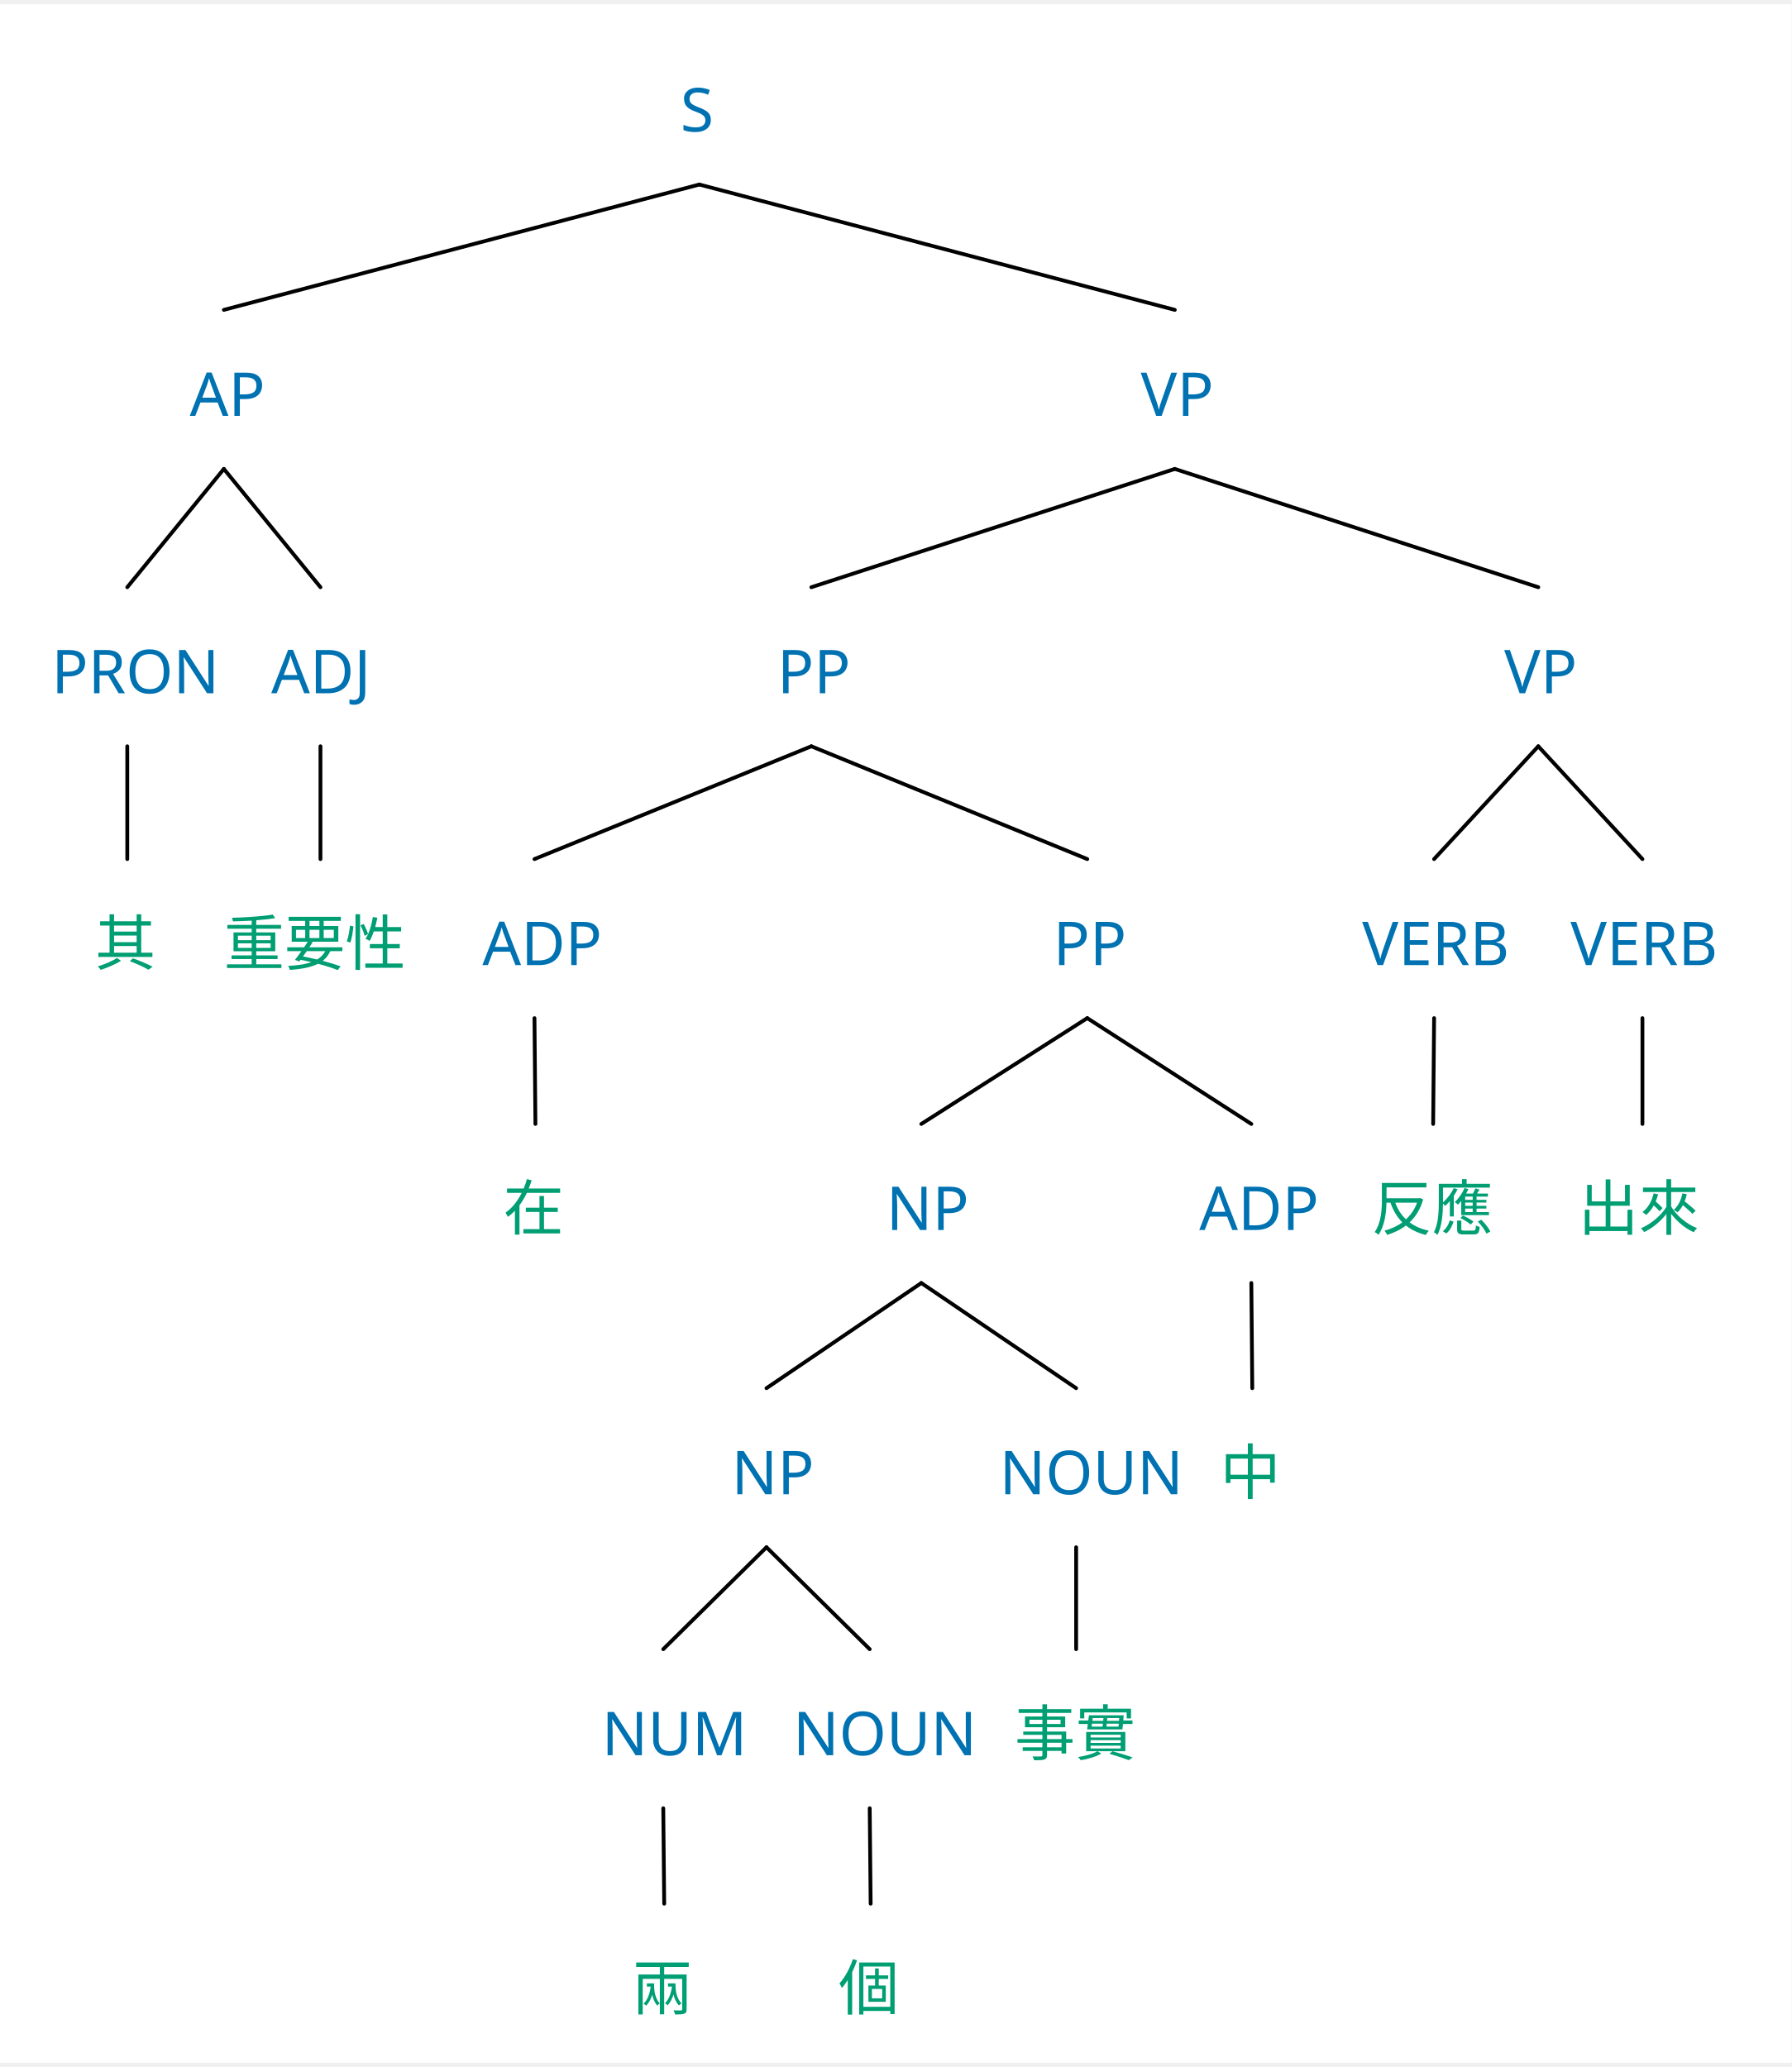
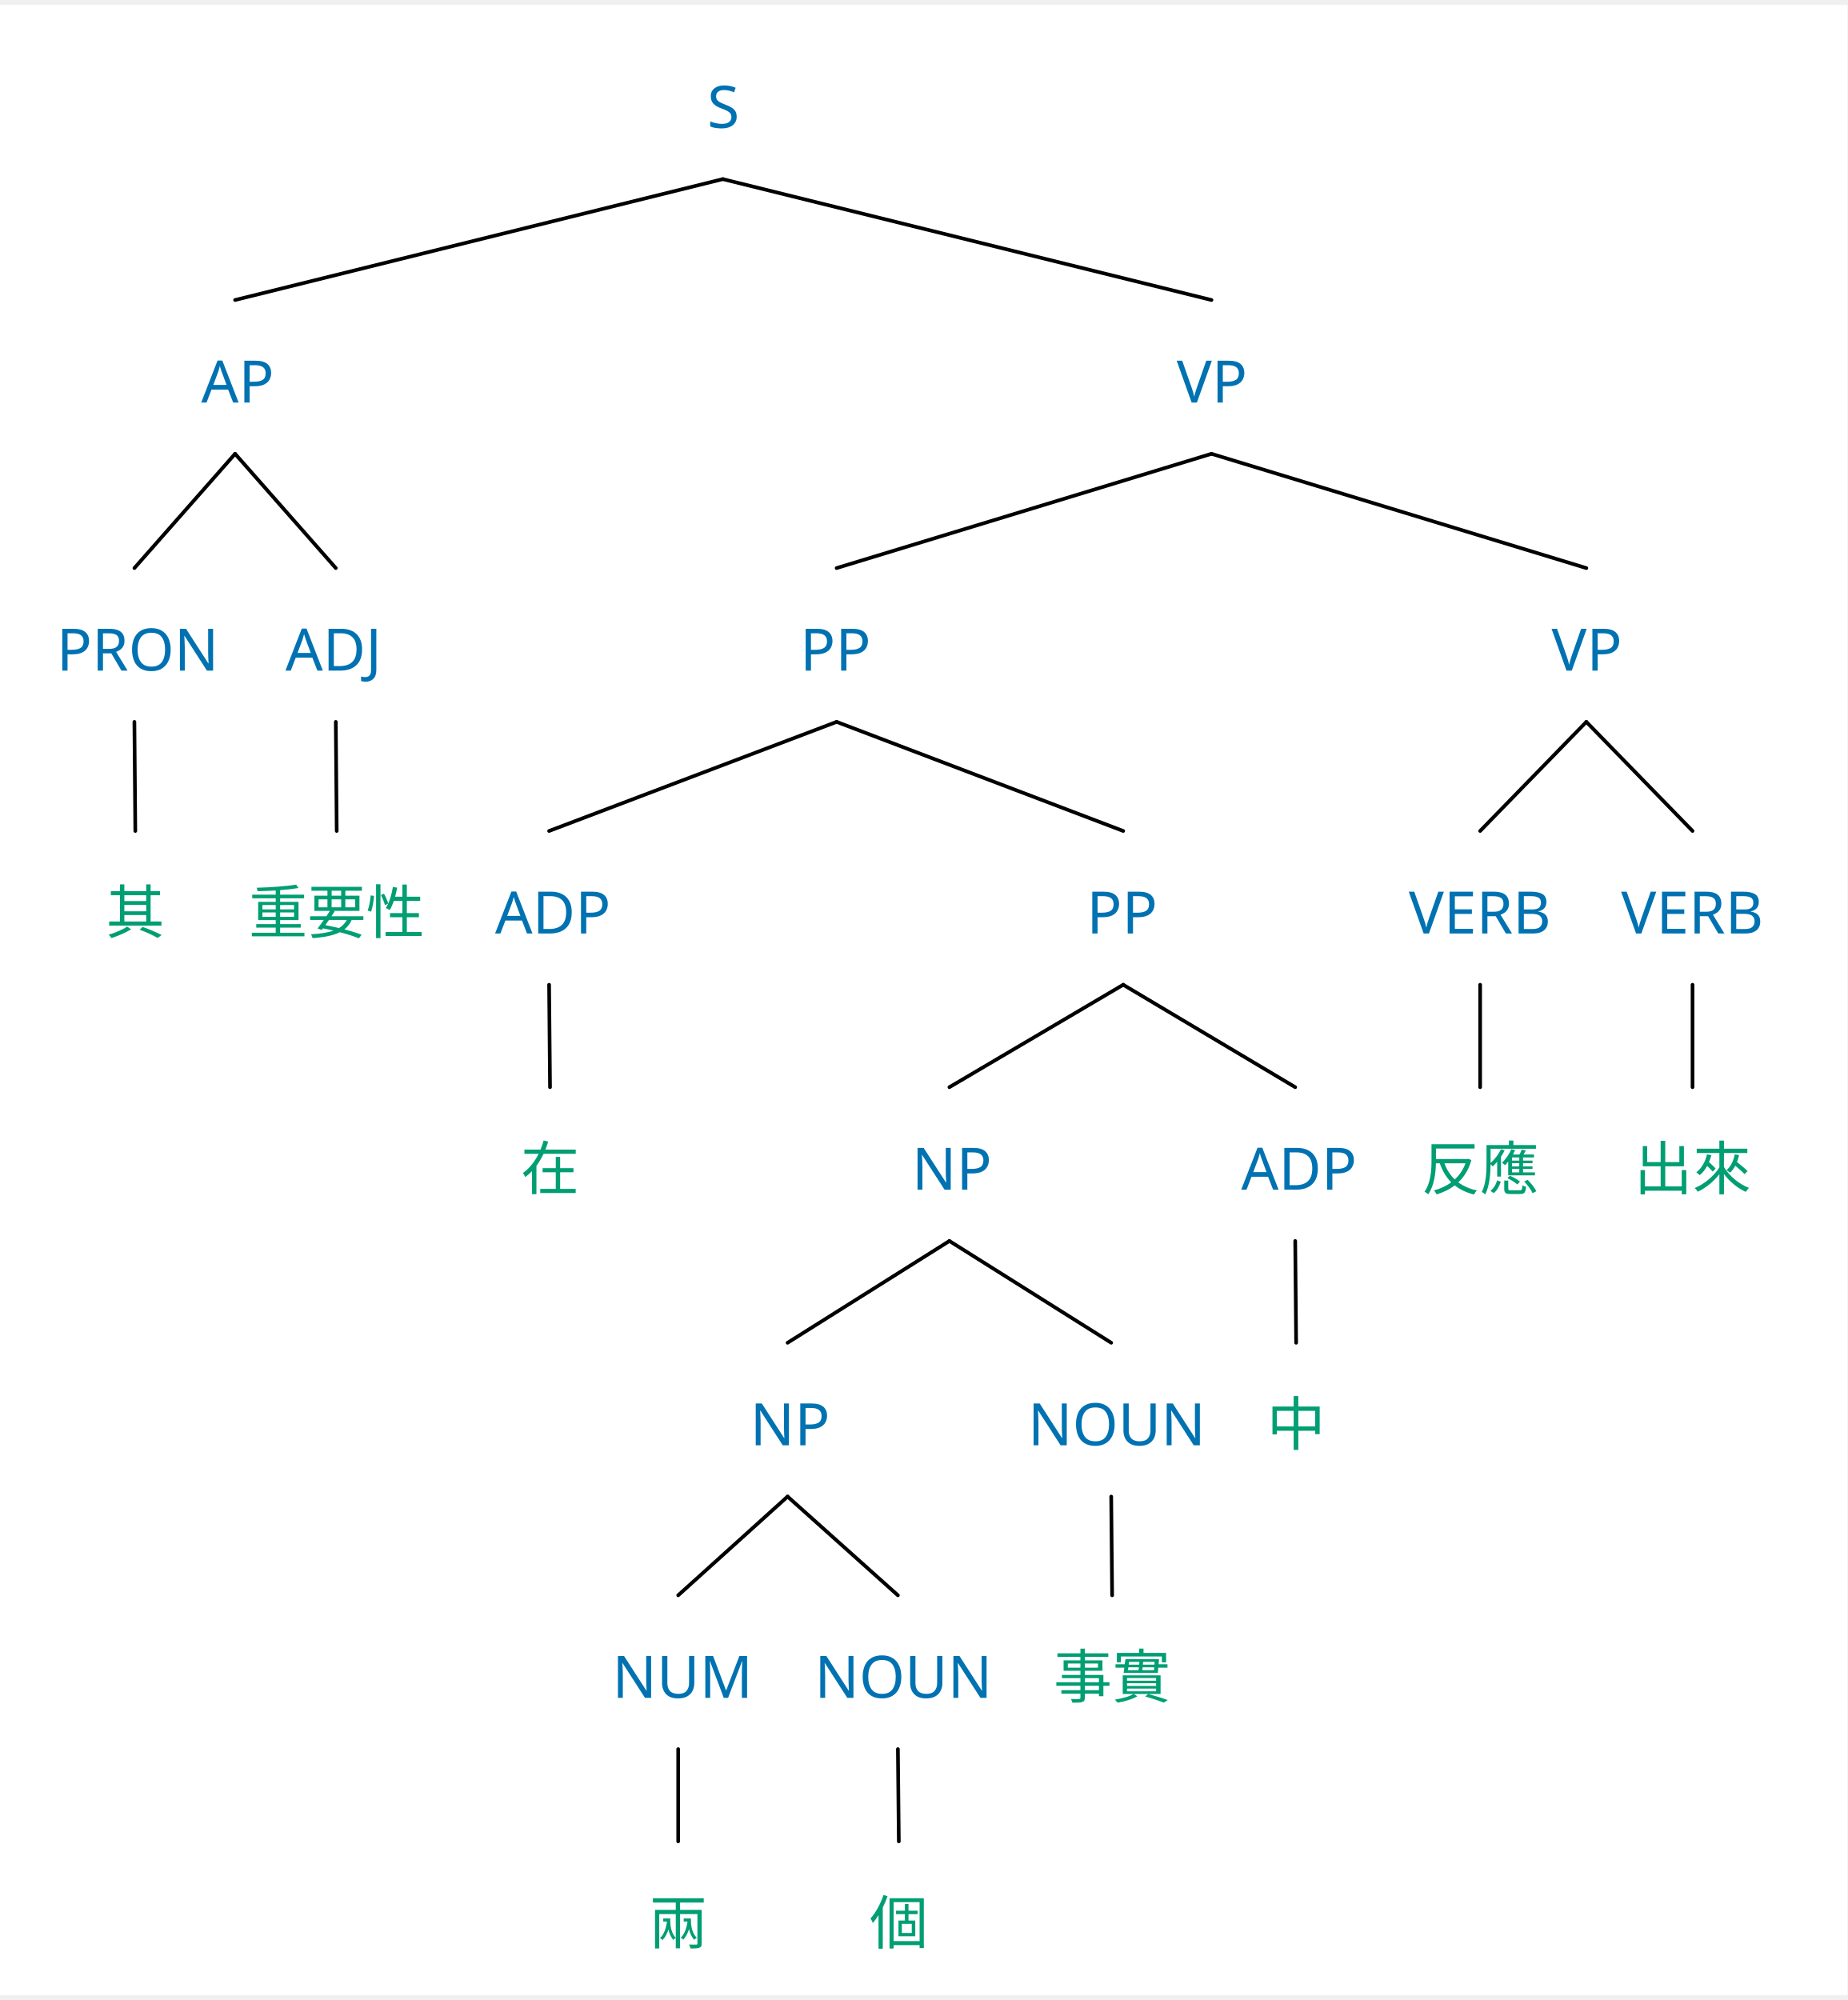
- <svg xmlns="http://www.w3.org/2000/svg" width="932.4" height="1075.872" viewBox="-13.6, 0, 946.0, 1087.072" version="1.1">
+ <svg xmlns="http://www.w3.org/2000/svg" width="993.8" height="1075.872" viewBox="-15.2, 0, 1009.0, 1087.072" version="1.1">
  <defs>
-     <marker id="arrow" markerUnits="userSpaceOnUse" viewBox="0 0 10 10" refX="10" refY="5" markerWidth="13.6" markerHeight="13.6" orient="auto">
+     <marker id="arrow" markerUnits="userSpaceOnUse" viewBox="0 0 10 10" refX="10" refY="5" markerWidth="15.2" markerHeight="15.2" orient="auto">
      <path d="M 0 0 L 10 5 L 0 10" fill="#CC79A7" />
    </marker>
-     <marker id="arrowBackward" markerUnits="userSpaceOnUse" viewBox="0 0 10 10" refX="5" refY="5" markerWidth="13.6" markerHeight="13.6" orient="auto">
+     <marker id="arrowBackward" markerUnits="userSpaceOnUse" viewBox="0 0 10 10" refX="5" refY="5" markerWidth="15.2" markerHeight="15.2" orient="auto">
      <path d="M 0 0 L 10 5 L 0 10 z" fill="#CC79A7" />
    </marker>
-     <marker id="arrowForward" markerUnits="userSpaceOnUse" viewBox="0 0 10 10" refX="5" refY="5" markerWidth="13.6" markerHeight="13.6" orient="auto">
+     <marker id="arrowForward" markerUnits="userSpaceOnUse" viewBox="0 0 10 10" refX="5" refY="5" markerWidth="15.2" markerHeight="15.2" orient="auto">
      <path d="M 10 0 L 0 5 L 10 10 z" fill="#CC79A7" />
    </marker>
-     <marker id="arrowBothways" markerUnits="userSpaceOnUse" viewBox="0 0 30 10" refX="15" refY="5" markerWidth="40.8" markerHeight="13.6" orient="auto">
+     <marker id="arrowBothways" markerUnits="userSpaceOnUse" viewBox="0 0 30 10" refX="15" refY="5" markerWidth="45.6" markerHeight="15.2" orient="auto">
      <path d="M 0 5 L 10 0 L 10 5 L 20 5 L 20 0 L 30 5 L 20 10 L 20 5 L 10 5 L 10 10 z" fill="#CC79A7" />
    </marker>
    <pattern id="hatchBlack" x="10" y="10" width="10" height="10" patternUnits="userSpaceOnUse" patternTransform="rotate(45)">
      <line x1="0" y="0" x2="0" y2="10" stroke="black" stroke-width="4" />
    </pattern>
    <pattern id="hatchForNode" x="10" y="10" width="10" height="10" patternUnits="userSpaceOnUse" patternTransform="rotate(45)">
      <line x1="0" y="0" x2="0" y2="10" stroke="#0072B2" stroke-width="4" />
    </pattern>
    <pattern id="hatchForLeaf" x="10" y="10" width="10" height="10" patternUnits="userSpaceOnUse" patternTransform="rotate(45)">
      <line x1="0" y="0" x2="0" y2="10" stroke="#009E73" stroke-width="4" />
    </pattern>
  </defs>
-   <rect x="-13.6" y="0" width="946.0" height="1087.072" stroke="none" fill="white" />"
- <text white-space="pre" alignment-baseline="text-top" style="fill: #0072B2; storoke-width: 0; font-size: 32px;" x="345.647" y="67.2">
-     <tspan x="345.647" y="67.2" style="" text-decoration="" font-family="'WenQuanYi Zen Hei', 'Noto Sans', OpenMoji, 'OpenMoji Color', 'OpenMoji Black', sans-serif">S</tspan>
+   <rect x="-15.2" y="0" width="1009.0" height="1087.072" stroke="none" fill="white" />"
+ <text white-space="pre" alignment-baseline="text-top" style="fill: #0072B2; storoke-width: 0; font-size: 32px;" x="371.083" y="67.2">
+     <tspan x="371.083" y="67.2" style="" text-decoration="" font-family="'Noto Sans', 'Noto Sans JP', 'Noto Sans CJK JP', OpenMoji, 'OpenMoji Color', 'OpenMoji Black', sans-serif">S</tspan>
  </text>
-   <text white-space="pre" alignment-baseline="text-top" style="fill: #0072B2; storoke-width: 0; font-size: 32px;" x="86.6" y="217.39">
-     <tspan x="86.6" y="217.39" style="" text-decoration="" font-family="'WenQuanYi Zen Hei', 'Noto Sans', OpenMoji, 'OpenMoji Color', 'OpenMoji Black', sans-serif">AP</tspan>
+   <text white-space="pre" alignment-baseline="text-top" style="fill: #0072B2; storoke-width: 0; font-size: 32px;" x="94.7" y="217.225">
+     <tspan x="94.7" y="217.225" style="" text-decoration="" font-family="'Noto Sans', 'Noto Sans JP', 'Noto Sans CJK JP', OpenMoji, 'OpenMoji Color', 'OpenMoji Black', sans-serif">AP</tspan>
  </text>
-   <text white-space="pre" alignment-baseline="text-top" style="fill: #0072B2; storoke-width: 0; font-size: 32px;" x="13.6" y="363.86">
-     <tspan x="13.6" y="363.86" style="" text-decoration="" font-family="'WenQuanYi Zen Hei', 'Noto Sans', OpenMoji, 'OpenMoji Color', 'OpenMoji Black', sans-serif">PRON</tspan>
+   <text white-space="pre" alignment-baseline="text-top" style="fill: #0072B2; storoke-width: 0; font-size: 32px;" x="15.7" y="363.634">
+     <tspan x="15.7" y="363.634" style="" text-decoration="" font-family="'Noto Sans', 'Noto Sans JP', 'Noto Sans CJK JP', OpenMoji, 'OpenMoji Color', 'OpenMoji Black', sans-serif">PRON</tspan>
  </text>
-   <text white-space="pre" alignment-baseline="text-top" style="fill: #009E73; storoke-width: 0; font-size: 32px;" x="36.6" y="507.423">
-     <tspan x="36.6" y="507.423" style="" text-decoration="" font-family="'WenQuanYi Zen Hei', 'Noto Sans', OpenMoji, 'OpenMoji Color', 'OpenMoji Black', sans-serif">其</tspan>
+   <text white-space="pre" alignment-baseline="text-top" style="fill: #009E73; storoke-width: 0; font-size: 32px;" x="42.7" y="507.215">
+     <tspan x="42.7" y="507.215" style="" text-decoration="" font-family="'Noto Sans', 'Noto Sans JP', 'Noto Sans CJK JP', OpenMoji, 'OpenMoji Color', 'OpenMoji Black', sans-serif">其</tspan>
  </text>
-   <text white-space="pre" alignment-baseline="text-top" style="fill: #0072B2; storoke-width: 0; font-size: 32px;" x="129.6" y="363.86">
-     <tspan x="129.6" y="363.86" style="" text-decoration="" font-family="'WenQuanYi Zen Hei', 'Noto Sans', OpenMoji, 'OpenMoji Color', 'OpenMoji Black', sans-serif">ADJ</tspan>
+   <text white-space="pre" alignment-baseline="text-top" style="fill: #0072B2; storoke-width: 0; font-size: 32px;" x="140.7" y="363.634">
+     <tspan x="140.7" y="363.634" style="" text-decoration="" font-family="'Noto Sans', 'Noto Sans JP', 'Noto Sans CJK JP', OpenMoji, 'OpenMoji Color', 'OpenMoji Black', sans-serif">ADJ</tspan>
  </text>
-   <text white-space="pre" alignment-baseline="text-top" style="fill: #009E73; storoke-width: 0; font-size: 32px;" x="104.6" y="507.423">
-     <tspan x="104.6" y="507.423" style="" text-decoration="" font-family="'WenQuanYi Zen Hei', 'Noto Sans', OpenMoji, 'OpenMoji Color', 'OpenMoji Black', sans-serif">重要性</tspan>
+   <text white-space="pre" alignment-baseline="text-top" style="fill: #009E73; storoke-width: 0; font-size: 32px;" x="120.7" y="507.215">
+     <tspan x="120.7" y="507.215" style="" text-decoration="" font-family="'Noto Sans', 'Noto Sans JP', 'Noto Sans CJK JP', OpenMoji, 'OpenMoji Color', 'OpenMoji Black', sans-serif">重要性</tspan>
  </text>
-   <text white-space="pre" alignment-baseline="text-top" style="fill: #0072B2; storoke-width: 0; font-size: 32px;" x="588.694" y="217.39">
-     <tspan x="588.694" y="217.39" style="" text-decoration="" font-family="'WenQuanYi Zen Hei', 'Noto Sans', OpenMoji, 'OpenMoji Color', 'OpenMoji Black', sans-serif">VP</tspan>
+   <text white-space="pre" alignment-baseline="text-top" style="fill: #0072B2; storoke-width: 0; font-size: 32px;" x="627.466" y="217.225">
+     <tspan x="627.466" y="217.225" style="" text-decoration="" font-family="'Noto Sans', 'Noto Sans JP', 'Noto Sans CJK JP', OpenMoji, 'OpenMoji Color', 'OpenMoji Black', sans-serif">VP</tspan>
  </text>
-   <text white-space="pre" alignment-baseline="text-top" style="fill: #0072B2; storoke-width: 0; font-size: 32px;" x="396.787" y="363.86">
-     <tspan x="396.787" y="363.86" style="" text-decoration="" font-family="'WenQuanYi Zen Hei', 'Noto Sans', OpenMoji, 'OpenMoji Color', 'OpenMoji Black', sans-serif">PP</tspan>
+   <text white-space="pre" alignment-baseline="text-top" style="fill: #0072B2; storoke-width: 0; font-size: 32px;" x="421.731" y="363.634">
+     <tspan x="421.731" y="363.634" style="" text-decoration="" font-family="'Noto Sans', 'Noto Sans JP', 'Noto Sans CJK JP', OpenMoji, 'OpenMoji Color', 'OpenMoji Black', sans-serif">PP</tspan>
  </text>
-   <text white-space="pre" alignment-baseline="text-top" style="fill: #0072B2; storoke-width: 0; font-size: 32px;" x="241.1" y="507.423">
-     <tspan x="241.1" y="507.423" style="" text-decoration="" font-family="'WenQuanYi Zen Hei', 'Noto Sans', OpenMoji, 'OpenMoji Color', 'OpenMoji Black', sans-serif">ADP</tspan>
+   <text white-space="pre" alignment-baseline="text-top" style="fill: #0072B2; storoke-width: 0; font-size: 32px;" x="255.2" y="507.215">
+     <tspan x="255.2" y="507.215" style="" text-decoration="" font-family="'Noto Sans', 'Noto Sans JP', 'Noto Sans CJK JP', OpenMoji, 'OpenMoji Color', 'OpenMoji Black', sans-serif">ADP</tspan>
  </text>
-   <text white-space="pre" alignment-baseline="text-top" style="fill: #009E73; storoke-width: 0; font-size: 32px;" x="252.1" y="647.303">
-     <tspan x="252.1" y="647.303" style="" text-decoration="" font-family="'WenQuanYi Zen Hei', 'Noto Sans', OpenMoji, 'OpenMoji Color', 'OpenMoji Black', sans-serif">在</tspan>
+   <text white-space="pre" alignment-baseline="text-top" style="fill: #009E73; storoke-width: 0; font-size: 32px;" x="269.2" y="647.154">
+     <tspan x="269.2" y="647.154" style="" text-decoration="" font-family="'Noto Sans', 'Noto Sans JP', 'Noto Sans CJK JP', OpenMoji, 'OpenMoji Color', 'OpenMoji Black', sans-serif">在</tspan>
  </text>
-   <text white-space="pre" alignment-baseline="text-top" style="fill: #0072B2; storoke-width: 0; font-size: 32px;" x="542.475" y="507.423">
-     <tspan x="542.475" y="507.423" style="" text-decoration="" font-family="'WenQuanYi Zen Hei', 'Noto Sans', OpenMoji, 'OpenMoji Color', 'OpenMoji Black', sans-serif">PP</tspan>
+   <text white-space="pre" alignment-baseline="text-top" style="fill: #0072B2; storoke-width: 0; font-size: 32px;" x="578.262" y="507.215">
+     <tspan x="578.262" y="507.215" style="" text-decoration="" font-family="'Noto Sans', 'Noto Sans JP', 'Noto Sans CJK JP', OpenMoji, 'OpenMoji Color', 'OpenMoji Black', sans-serif">PP</tspan>
  </text>
-   <text white-space="pre" alignment-baseline="text-top" style="fill: #0072B2; storoke-width: 0; font-size: 32px;" x="454.35" y="647.303">
-     <tspan x="454.35" y="647.303" style="" text-decoration="" font-family="'WenQuanYi Zen Hei', 'Noto Sans', OpenMoji, 'OpenMoji Color', 'OpenMoji Black', sans-serif">NP</tspan>
+   <text white-space="pre" alignment-baseline="text-top" style="fill: #0072B2; storoke-width: 0; font-size: 32px;" x="482.825" y="647.154">
+     <tspan x="482.825" y="647.154" style="" text-decoration="" font-family="'Noto Sans', 'Noto Sans JP', 'Noto Sans CJK JP', OpenMoji, 'OpenMoji Color', 'OpenMoji Black', sans-serif">NP</tspan>
  </text>
-   <text white-space="pre" alignment-baseline="text-top" style="fill: #0072B2; storoke-width: 0; font-size: 32px;" x="372.6" y="786.844">
-     <tspan x="372.6" y="786.844" style="" text-decoration="" font-family="'WenQuanYi Zen Hei', 'Noto Sans', OpenMoji, 'OpenMoji Color', 'OpenMoji Black', sans-serif">NP</tspan>
+   <text white-space="pre" alignment-baseline="text-top" style="fill: #0072B2; storoke-width: 0; font-size: 32px;" x="394.45" y="786.738">
+     <tspan x="394.45" y="786.738" style="" text-decoration="" font-family="'Noto Sans', 'Noto Sans JP', 'Noto Sans CJK JP', OpenMoji, 'OpenMoji Color', 'OpenMoji Black', sans-serif">NP</tspan>
  </text>
-   <text white-space="pre" alignment-baseline="text-top" style="fill: #0072B2; storoke-width: 0; font-size: 32px;" x="304.1" y="924.672">
-     <tspan x="304.1" y="924.672" style="" text-decoration="" font-family="'WenQuanYi Zen Hei', 'Noto Sans', OpenMoji, 'OpenMoji Color', 'OpenMoji Black', sans-serif">NUM</tspan>
+   <text white-space="pre" alignment-baseline="text-top" style="fill: #0072B2; storoke-width: 0; font-size: 32px;" x="319.2" y="924.672">
+     <tspan x="319.2" y="924.672" style="" text-decoration="" font-family="'Noto Sans', 'Noto Sans JP', 'Noto Sans CJK JP', OpenMoji, 'OpenMoji Color', 'OpenMoji Black', sans-serif">NUM</tspan>
  </text>
-   <text white-space="pre" alignment-baseline="text-top" style="fill: #009E73; storoke-width: 0; font-size: 32px;" x="320.1" y="1059.072">
-     <tspan x="320.1" y="1059.072" style="" text-decoration="" font-family="'WenQuanYi Zen Hei', 'Noto Sans', OpenMoji, 'OpenMoji Color', 'OpenMoji Black', sans-serif">兩</tspan>
+   <text white-space="pre" alignment-baseline="text-top" style="fill: #009E73; storoke-width: 0; font-size: 32px;" x="339.2" y="1059.072">
+     <tspan x="339.2" y="1059.072" style="" text-decoration="" font-family="'Noto Sans', 'Noto Sans JP', 'Noto Sans CJK JP', OpenMoji, 'OpenMoji Color', 'OpenMoji Black', sans-serif">兩</tspan>
  </text>
-   <text white-space="pre" alignment-baseline="text-top" style="fill: #0072B2; storoke-width: 0; font-size: 32px;" x="405.1" y="924.672">
-     <tspan x="405.1" y="924.672" style="" text-decoration="" font-family="'WenQuanYi Zen Hei', 'Noto Sans', OpenMoji, 'OpenMoji Color', 'OpenMoji Black', sans-serif">NOUN</tspan>
+   <text white-space="pre" alignment-baseline="text-top" style="fill: #0072B2; storoke-width: 0; font-size: 32px;" x="429.7" y="924.672">
+     <tspan x="429.7" y="924.672" style="" text-decoration="" font-family="'Noto Sans', 'Noto Sans JP', 'Noto Sans CJK JP', OpenMoji, 'OpenMoji Color', 'OpenMoji Black', sans-serif">NOUN</tspan>
  </text>
-   <text white-space="pre" alignment-baseline="text-top" style="fill: #009E73; storoke-width: 0; font-size: 32px;" x="429.1" y="1059.072">
-     <tspan x="429.1" y="1059.072" style="" text-decoration="" font-family="'WenQuanYi Zen Hei', 'Noto Sans', OpenMoji, 'OpenMoji Color', 'OpenMoji Black', sans-serif">個</tspan>
+   <text white-space="pre" alignment-baseline="text-top" style="fill: #009E73; storoke-width: 0; font-size: 32px;" x="459.7" y="1059.072">
+     <tspan x="459.7" y="1059.072" style="" text-decoration="" font-family="'Noto Sans', 'Noto Sans JP', 'Noto Sans CJK JP', OpenMoji, 'OpenMoji Color', 'OpenMoji Black', sans-serif">個</tspan>
  </text>
-   <text white-space="pre" alignment-baseline="text-top" style="fill: #0072B2; storoke-width: 0; font-size: 32px;" x="514.1" y="786.844">
-     <tspan x="514.1" y="786.844" style="" text-decoration="" font-family="'WenQuanYi Zen Hei', 'Noto Sans', OpenMoji, 'OpenMoji Color', 'OpenMoji Black', sans-serif">NOUN</tspan>
+   <text white-space="pre" alignment-baseline="text-top" style="fill: #0072B2; storoke-width: 0; font-size: 32px;" x="546.2" y="786.738">
+     <tspan x="546.2" y="786.738" style="" text-decoration="" font-family="'Noto Sans', 'Noto Sans JP', 'Noto Sans CJK JP', OpenMoji, 'OpenMoji Color', 'OpenMoji Black', sans-serif">NOUN</tspan>
  </text>
-   <text white-space="pre" alignment-baseline="text-top" style="fill: #009E73; storoke-width: 0; font-size: 32px;" x="522.1" y="924.672">
-     <tspan x="522.1" y="924.672" style="" text-decoration="" font-family="'WenQuanYi Zen Hei', 'Noto Sans', OpenMoji, 'OpenMoji Color', 'OpenMoji Black', sans-serif">事實</tspan>
+   <text white-space="pre" alignment-baseline="text-top" style="fill: #009E73; storoke-width: 0; font-size: 32px;" x="560.2" y="924.672">
+     <tspan x="560.2" y="924.672" style="" text-decoration="" font-family="'Noto Sans', 'Noto Sans JP', 'Noto Sans CJK JP', OpenMoji, 'OpenMoji Color', 'OpenMoji Black', sans-serif">事實</tspan>
  </text>
-   <text white-space="pre" alignment-baseline="text-top" style="fill: #0072B2; storoke-width: 0; font-size: 32px;" x="619.6" y="647.303">
-     <tspan x="619.6" y="647.303" style="" text-decoration="" font-family="'WenQuanYi Zen Hei', 'Noto Sans', OpenMoji, 'OpenMoji Color', 'OpenMoji Black', sans-serif">ADP</tspan>
+   <text white-space="pre" alignment-baseline="text-top" style="fill: #0072B2; storoke-width: 0; font-size: 32px;" x="662.7" y="647.154">
+     <tspan x="662.7" y="647.154" style="" text-decoration="" font-family="'Noto Sans', 'Noto Sans JP', 'Noto Sans CJK JP', OpenMoji, 'OpenMoji Color', 'OpenMoji Black', sans-serif">ADP</tspan>
  </text>
-   <text white-space="pre" alignment-baseline="text-top" style="fill: #009E73; storoke-width: 0; font-size: 32px;" x="630.6" y="786.844">
-     <tspan x="630.6" y="786.844" style="" text-decoration="" font-family="'WenQuanYi Zen Hei', 'Noto Sans', OpenMoji, 'OpenMoji Color', 'OpenMoji Black', sans-serif">中</tspan>
+   <text white-space="pre" alignment-baseline="text-top" style="fill: #009E73; storoke-width: 0; font-size: 32px;" x="676.7" y="786.738">
+     <tspan x="676.7" y="786.738" style="" text-decoration="" font-family="'Noto Sans', 'Noto Sans JP', 'Noto Sans CJK JP', OpenMoji, 'OpenMoji Color', 'OpenMoji Black', sans-serif">中</tspan>
  </text>
-   <text white-space="pre" alignment-baseline="text-top" style="fill: #0072B2; storoke-width: 0; font-size: 32px;" x="780.6" y="363.86">
-     <tspan x="780.6" y="363.86" style="" text-decoration="" font-family="'WenQuanYi Zen Hei', 'Noto Sans', OpenMoji, 'OpenMoji Color', 'OpenMoji Black', sans-serif">VP</tspan>
+   <text white-space="pre" alignment-baseline="text-top" style="fill: #0072B2; storoke-width: 0; font-size: 32px;" x="832.2" y="363.634">
+     <tspan x="832.2" y="363.634" style="" text-decoration="" font-family="'Noto Sans', 'Noto Sans JP', 'Noto Sans CJK JP', OpenMoji, 'OpenMoji Color', 'OpenMoji Black', sans-serif">VP</tspan>
  </text>
-   <text white-space="pre" alignment-baseline="text-top" style="fill: #0072B2; storoke-width: 0; font-size: 32px;" x="705.6" y="507.423">
-     <tspan x="705.6" y="507.423" style="" text-decoration="" font-family="'WenQuanYi Zen Hei', 'Noto Sans', OpenMoji, 'OpenMoji Color', 'OpenMoji Black', sans-serif">VERB</tspan>
+   <text white-space="pre" alignment-baseline="text-top" style="fill: #0072B2; storoke-width: 0; font-size: 32px;" x="754.2" y="507.215">
+     <tspan x="754.2" y="507.215" style="" text-decoration="" font-family="'Noto Sans', 'Noto Sans JP', 'Noto Sans CJK JP', OpenMoji, 'OpenMoji Color', 'OpenMoji Black', sans-serif">VERB</tspan>
  </text>
-   <text white-space="pre" alignment-baseline="text-top" style="fill: #009E73; storoke-width: 0; font-size: 32px;" x="710.6" y="647.303">
-     <tspan x="710.6" y="647.303" style="" text-decoration="" font-family="'WenQuanYi Zen Hei', 'Noto Sans', OpenMoji, 'OpenMoji Color', 'OpenMoji Black', sans-serif">反應</tspan>
+   <text white-space="pre" alignment-baseline="text-top" style="fill: #009E73; storoke-width: 0; font-size: 32px;" x="761.2" y="647.154">
+     <tspan x="761.2" y="647.154" style="" text-decoration="" font-family="'Noto Sans', 'Noto Sans JP', 'Noto Sans CJK JP', OpenMoji, 'OpenMoji Color', 'OpenMoji Black', sans-serif">反應</tspan>
  </text>
-   <text white-space="pre" alignment-baseline="text-top" style="fill: #0072B2; storoke-width: 0; font-size: 32px;" x="815.6" y="507.423">
-     <tspan x="815.6" y="507.423" style="" text-decoration="" font-family="'WenQuanYi Zen Hei', 'Noto Sans', OpenMoji, 'OpenMoji Color', 'OpenMoji Black', sans-serif">VERB</tspan>
+   <text white-space="pre" alignment-baseline="text-top" style="fill: #0072B2; storoke-width: 0; font-size: 32px;" x="870.2" y="507.215">
+     <tspan x="870.2" y="507.215" style="" text-decoration="" font-family="'Noto Sans', 'Noto Sans JP', 'Noto Sans CJK JP', OpenMoji, 'OpenMoji Color', 'OpenMoji Black', sans-serif">VERB</tspan>
  </text>
-   <text white-space="pre" alignment-baseline="text-top" style="fill: #009E73; storoke-width: 0; font-size: 32px;" x="819.6" y="647.303">
-     <tspan x="819.6" y="647.303" style="" text-decoration="" font-family="'WenQuanYi Zen Hei', 'Noto Sans', OpenMoji, 'OpenMoji Color', 'OpenMoji Black', sans-serif">出來</tspan>
+   <text white-space="pre" alignment-baseline="text-top" style="fill: #009E73; storoke-width: 0; font-size: 32px;" x="877.2" y="647.154">
+     <tspan x="877.2" y="647.154" style="" text-decoration="" font-family="'Noto Sans', 'Noto Sans JP', 'Noto Sans CJK JP', OpenMoji, 'OpenMoji Color', 'OpenMoji Black', sans-serif">出來</tspan>
  </text>
-   <line style="fill: none; stroke:black; stroke-width:2; stroke-linejoin:round; stroke-linecap:round;" x1="104.6" y1="161.39" x2="355.647" y2="95.2" />
-   <line style="fill: none; stroke:black; stroke-width:2; stroke-linejoin:round; stroke-linecap:round;" x1="606.694" y1="161.39" x2="355.647" y2="95.2" />
-   <line style="fill: none; stroke:black; stroke-width:2; stroke-linejoin:round; stroke-linecap:round;" x1="53.6" y1="307.86" x2="104.6" y2="245.39" />
-   <line style="fill: none; stroke:black; stroke-width:2; stroke-linejoin:round; stroke-linecap:round;" x1="155.6" y1="307.86" x2="104.6" y2="245.39" />
-   <line style="fill: none; stroke:black; stroke-width:2; stroke-linejoin:round; stroke-linecap:round;" x1="53.6" y1="451.423" x2="53.6" y2="391.86" />
-   <line style="fill: none; stroke:black; stroke-width:2; stroke-linejoin:round; stroke-linecap:round;" x1="155.6" y1="451.423" x2="155.6" y2="391.86" />
-   <line style="fill: none; stroke:black; stroke-width:2; stroke-linejoin:round; stroke-linecap:round;" x1="414.787" y1="307.86" x2="606.694" y2="245.39" />
-   <line style="fill: none; stroke:black; stroke-width:2; stroke-linejoin:round; stroke-linecap:round;" x1="798.6" y1="307.86" x2="606.694" y2="245.39" />
-   <line style="fill: none; stroke:black; stroke-width:2; stroke-linejoin:round; stroke-linecap:round;" x1="268.6" y1="451.423" x2="414.787" y2="391.86" />
-   <line style="fill: none; stroke:black; stroke-width:2; stroke-linejoin:round; stroke-linecap:round;" x1="560.475" y1="451.423" x2="414.787" y2="391.86" />
-   <line style="fill: none; stroke:black; stroke-width:2; stroke-linejoin:round; stroke-linecap:round;" x1="269.1" y1="591.303" x2="268.6" y2="535.423" />
-   <line style="fill: none; stroke:black; stroke-width:2; stroke-linejoin:round; stroke-linecap:round;" x1="472.85" y1="591.303" x2="560.475" y2="535.423" />
-   <line style="fill: none; stroke:black; stroke-width:2; stroke-linejoin:round; stroke-linecap:round;" x1="647.1" y1="591.303" x2="560.475" y2="535.423" />
-   <line style="fill: none; stroke:black; stroke-width:2; stroke-linejoin:round; stroke-linecap:round;" x1="391.1" y1="730.844" x2="472.85" y2="675.303" />
-   <line style="fill: none; stroke:black; stroke-width:2; stroke-linejoin:round; stroke-linecap:round;" x1="554.6" y1="730.844" x2="472.85" y2="675.303" />
-   <line style="fill: none; stroke:black; stroke-width:2; stroke-linejoin:round; stroke-linecap:round;" x1="336.6" y1="868.672" x2="391.1" y2="814.844" />
-   <line style="fill: none; stroke:black; stroke-width:2; stroke-linejoin:round; stroke-linecap:round;" x1="445.6" y1="868.672" x2="391.1" y2="814.844" />
-   <line style="fill: none; stroke:black; stroke-width:2; stroke-linejoin:round; stroke-linecap:round;" x1="337.1" y1="1003.072" x2="336.6" y2="952.672" />
-   <line style="fill: none; stroke:black; stroke-width:2; stroke-linejoin:round; stroke-linecap:round;" x1="446.1" y1="1003.072" x2="445.6" y2="952.672" />
-   <line style="fill: none; stroke:black; stroke-width:2; stroke-linejoin:round; stroke-linecap:round;" x1="554.6" y1="868.672" x2="554.6" y2="814.844" />
-   <line style="fill: none; stroke:black; stroke-width:2; stroke-linejoin:round; stroke-linecap:round;" x1="647.6" y1="730.844" x2="647.1" y2="675.303" />
-   <line style="fill: none; stroke:black; stroke-width:2; stroke-linejoin:round; stroke-linecap:round;" x1="743.6" y1="451.423" x2="798.6" y2="391.86" />
-   <line style="fill: none; stroke:black; stroke-width:2; stroke-linejoin:round; stroke-linecap:round;" x1="853.6" y1="451.423" x2="798.6" y2="391.86" />
-   <line style="fill: none; stroke:black; stroke-width:2; stroke-linejoin:round; stroke-linecap:round;" x1="743.1" y1="591.303" x2="743.6" y2="535.423" />
-   <line style="fill: none; stroke:black; stroke-width:2; stroke-linejoin:round; stroke-linecap:round;" x1="853.6" y1="591.303" x2="853.6" y2="535.423" />
+   <line style="fill: none; stroke:black; stroke-width:2; stroke-linejoin:round; stroke-linecap:round;" x1="113.2" y1="161.225" x2="379.583" y2="95.2" />
+   <line style="fill: none; stroke:black; stroke-width:2; stroke-linejoin:round; stroke-linecap:round;" x1="646.466" y1="161.225" x2="379.583" y2="95.2" />
+   <line style="fill: none; stroke:black; stroke-width:2; stroke-linejoin:round; stroke-linecap:round;" x1="58.2" y1="307.634" x2="113.2" y2="245.225" />
+   <line style="fill: none; stroke:black; stroke-width:2; stroke-linejoin:round; stroke-linecap:round;" x1="168.2" y1="307.634" x2="113.2" y2="245.225" />
+   <line style="fill: none; stroke:black; stroke-width:2; stroke-linejoin:round; stroke-linecap:round;" x1="58.7" y1="451.215" x2="58.2" y2="391.634" />
+   <line style="fill: none; stroke:black; stroke-width:2; stroke-linejoin:round; stroke-linecap:round;" x1="168.7" y1="451.215" x2="168.2" y2="391.634" />
+   <line style="fill: none; stroke:black; stroke-width:2; stroke-linejoin:round; stroke-linecap:round;" x1="441.731" y1="307.634" x2="646.466" y2="245.225" />
+   <line style="fill: none; stroke:black; stroke-width:2; stroke-linejoin:round; stroke-linecap:round;" x1="851.2" y1="307.634" x2="646.466" y2="245.225" />
+   <line style="fill: none; stroke:black; stroke-width:2; stroke-linejoin:round; stroke-linecap:round;" x1="284.7" y1="451.215" x2="441.731" y2="391.634" />
+   <line style="fill: none; stroke:black; stroke-width:2; stroke-linejoin:round; stroke-linecap:round;" x1="598.262" y1="451.215" x2="441.731" y2="391.634" />
+   <line style="fill: none; stroke:black; stroke-width:2; stroke-linejoin:round; stroke-linecap:round;" x1="285.2" y1="591.154" x2="284.7" y2="535.215" />
+   <line style="fill: none; stroke:black; stroke-width:2; stroke-linejoin:round; stroke-linecap:round;" x1="503.325" y1="591.154" x2="598.262" y2="535.215" />
+   <line style="fill: none; stroke:black; stroke-width:2; stroke-linejoin:round; stroke-linecap:round;" x1="692.2" y1="591.154" x2="598.262" y2="535.215" />
+   <line style="fill: none; stroke:black; stroke-width:2; stroke-linejoin:round; stroke-linecap:round;" x1="414.95" y1="730.738" x2="503.325" y2="675.154" />
+   <line style="fill: none; stroke:black; stroke-width:2; stroke-linejoin:round; stroke-linecap:round;" x1="591.7" y1="730.738" x2="503.325" y2="675.154" />
+   <line style="fill: none; stroke:black; stroke-width:2; stroke-linejoin:round; stroke-linecap:round;" x1="355.2" y1="868.672" x2="414.95" y2="814.738" />
+   <line style="fill: none; stroke:black; stroke-width:2; stroke-linejoin:round; stroke-linecap:round;" x1="475.2" y1="868.672" x2="414.95" y2="814.738" />
+   <line style="fill: none; stroke:black; stroke-width:2; stroke-linejoin:round; stroke-linecap:round;" x1="355.2" y1="1003.072" x2="355.2" y2="952.672" />
+   <line style="fill: none; stroke:black; stroke-width:2; stroke-linejoin:round; stroke-linecap:round;" x1="475.7" y1="1003.072" x2="475.2" y2="952.672" />
+   <line style="fill: none; stroke:black; stroke-width:2; stroke-linejoin:round; stroke-linecap:round;" x1="592.2" y1="868.672" x2="591.7" y2="814.738" />
+   <line style="fill: none; stroke:black; stroke-width:2; stroke-linejoin:round; stroke-linecap:round;" x1="692.7" y1="730.738" x2="692.2" y2="675.154" />
+   <line style="fill: none; stroke:black; stroke-width:2; stroke-linejoin:round; stroke-linecap:round;" x1="793.2" y1="451.215" x2="851.2" y2="391.634" />
+   <line style="fill: none; stroke:black; stroke-width:2; stroke-linejoin:round; stroke-linecap:round;" x1="909.2" y1="451.215" x2="851.2" y2="391.634" />
+   <line style="fill: none; stroke:black; stroke-width:2; stroke-linejoin:round; stroke-linecap:round;" x1="793.2" y1="591.154" x2="793.2" y2="535.215" />
+   <line style="fill: none; stroke:black; stroke-width:2; stroke-linejoin:round; stroke-linecap:round;" x1="909.2" y1="591.154" x2="909.2" y2="535.215" />
</svg>
